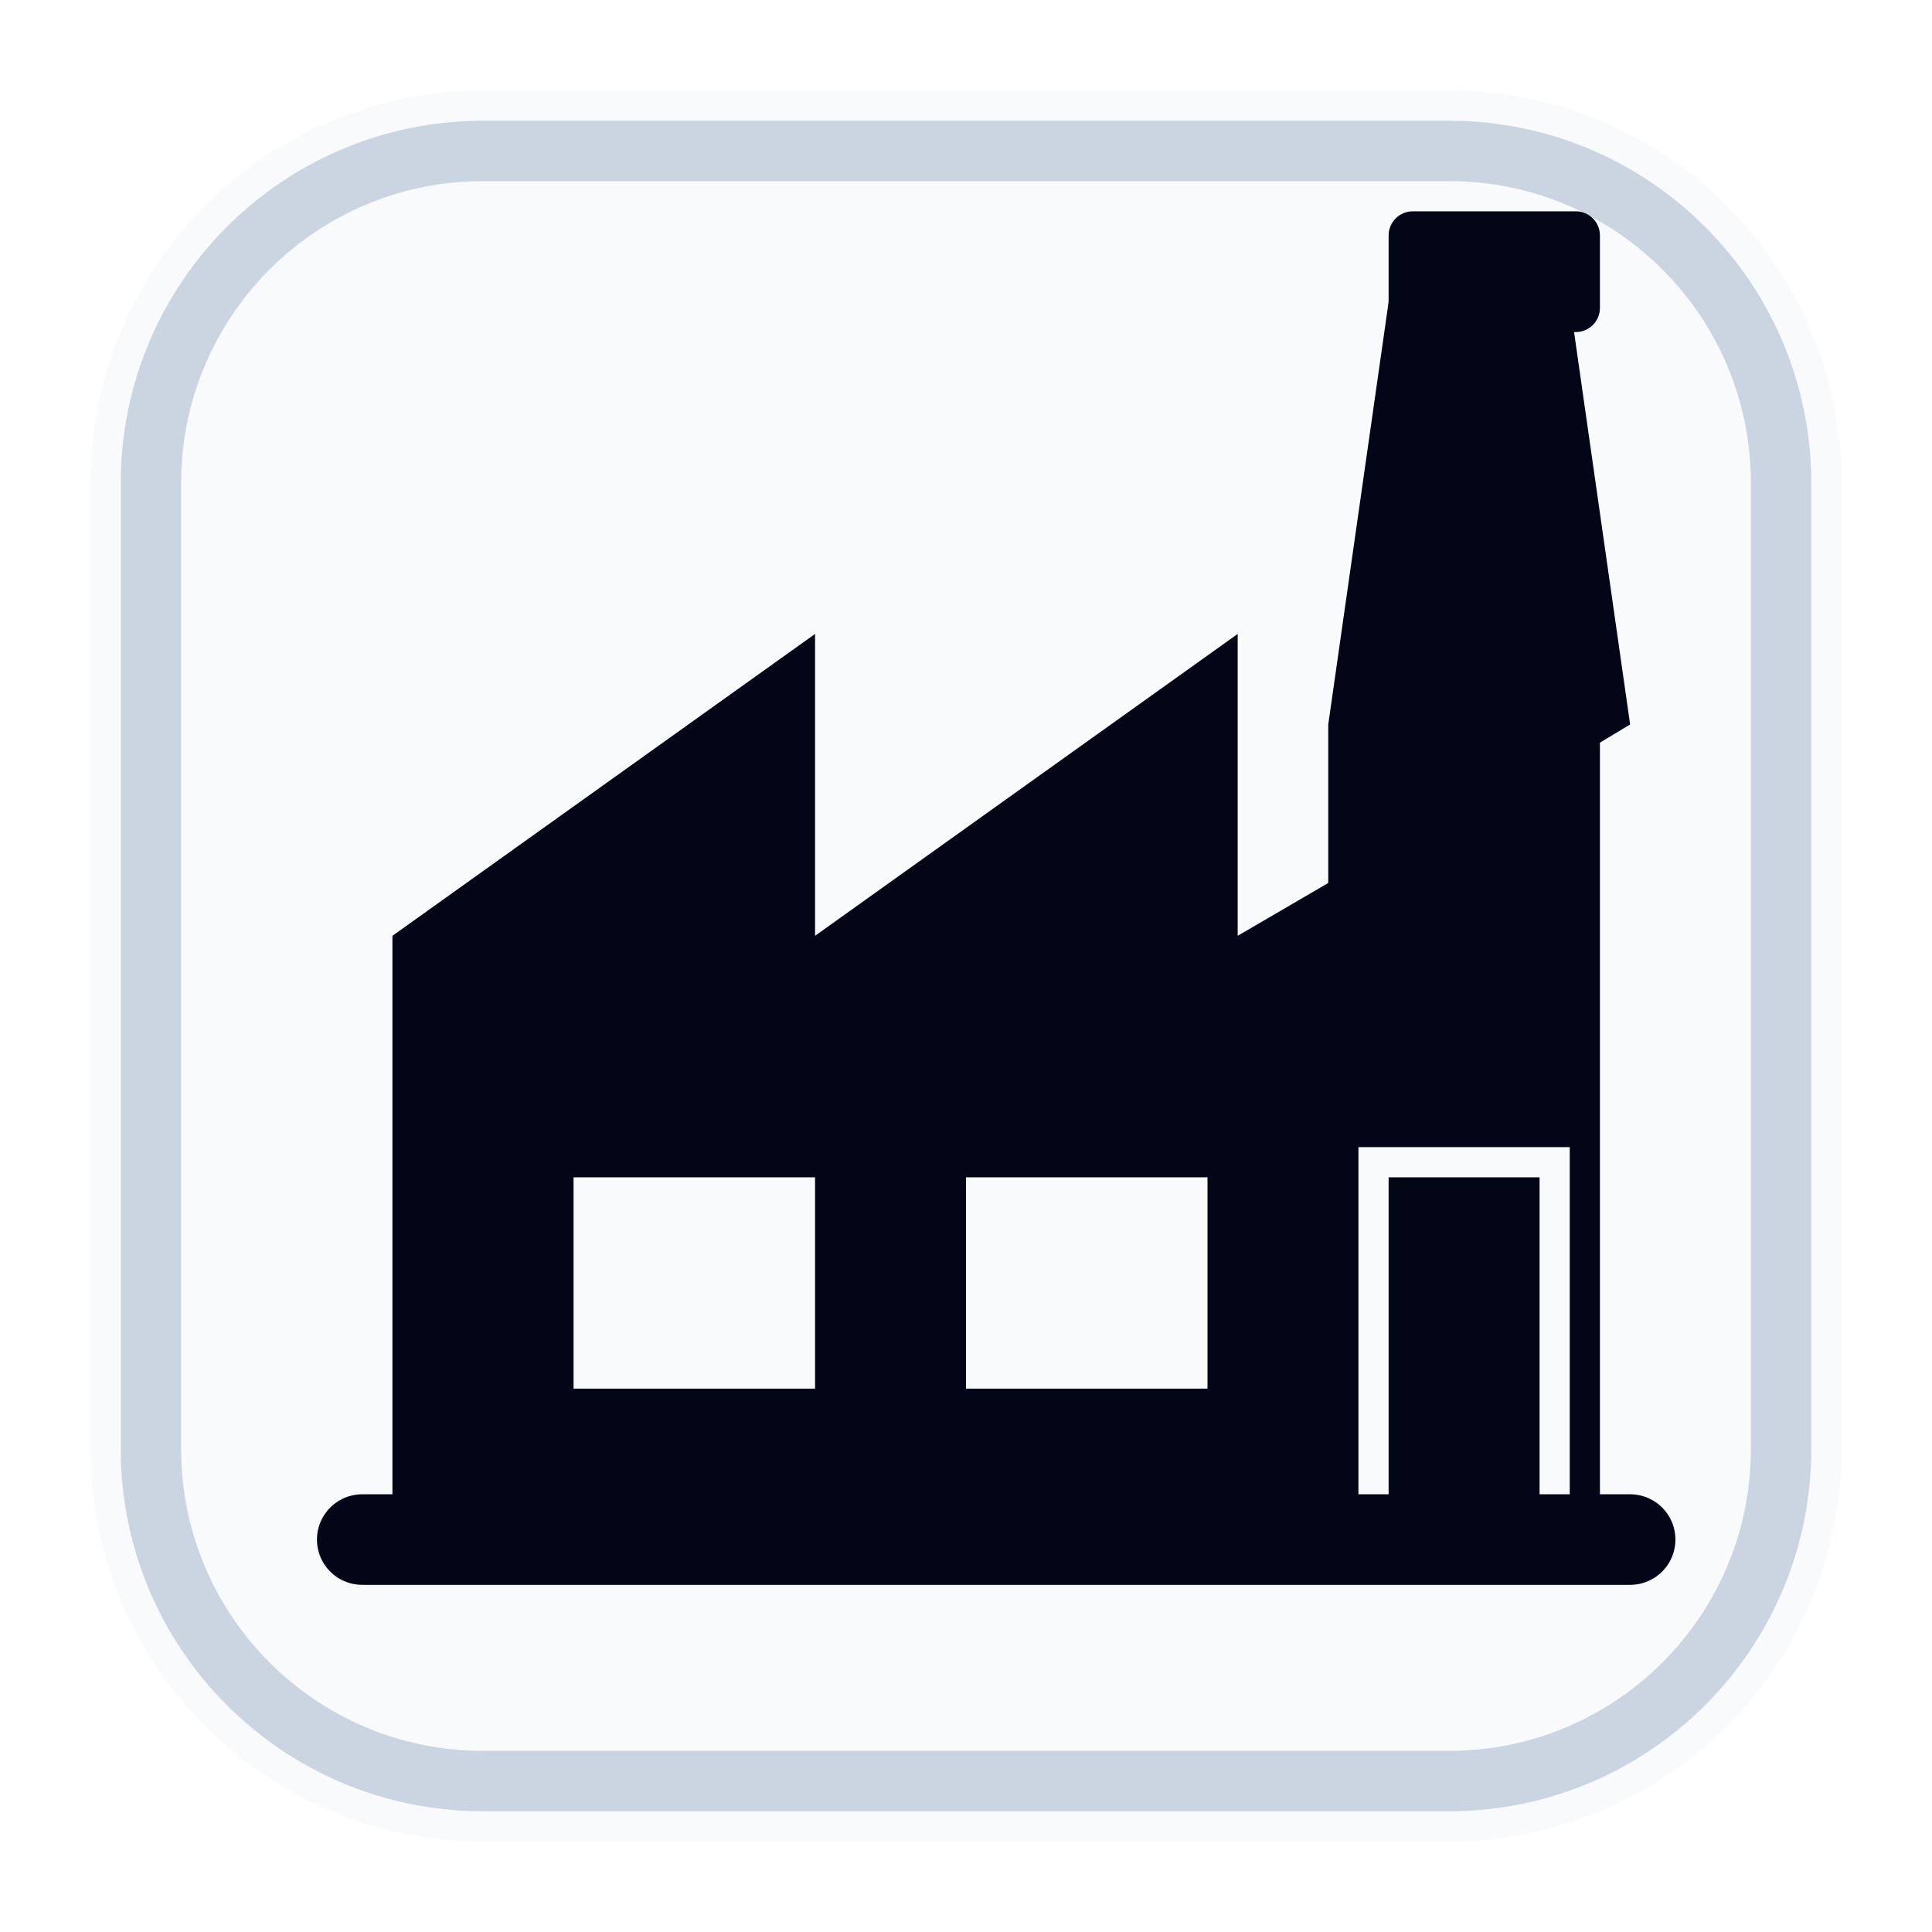
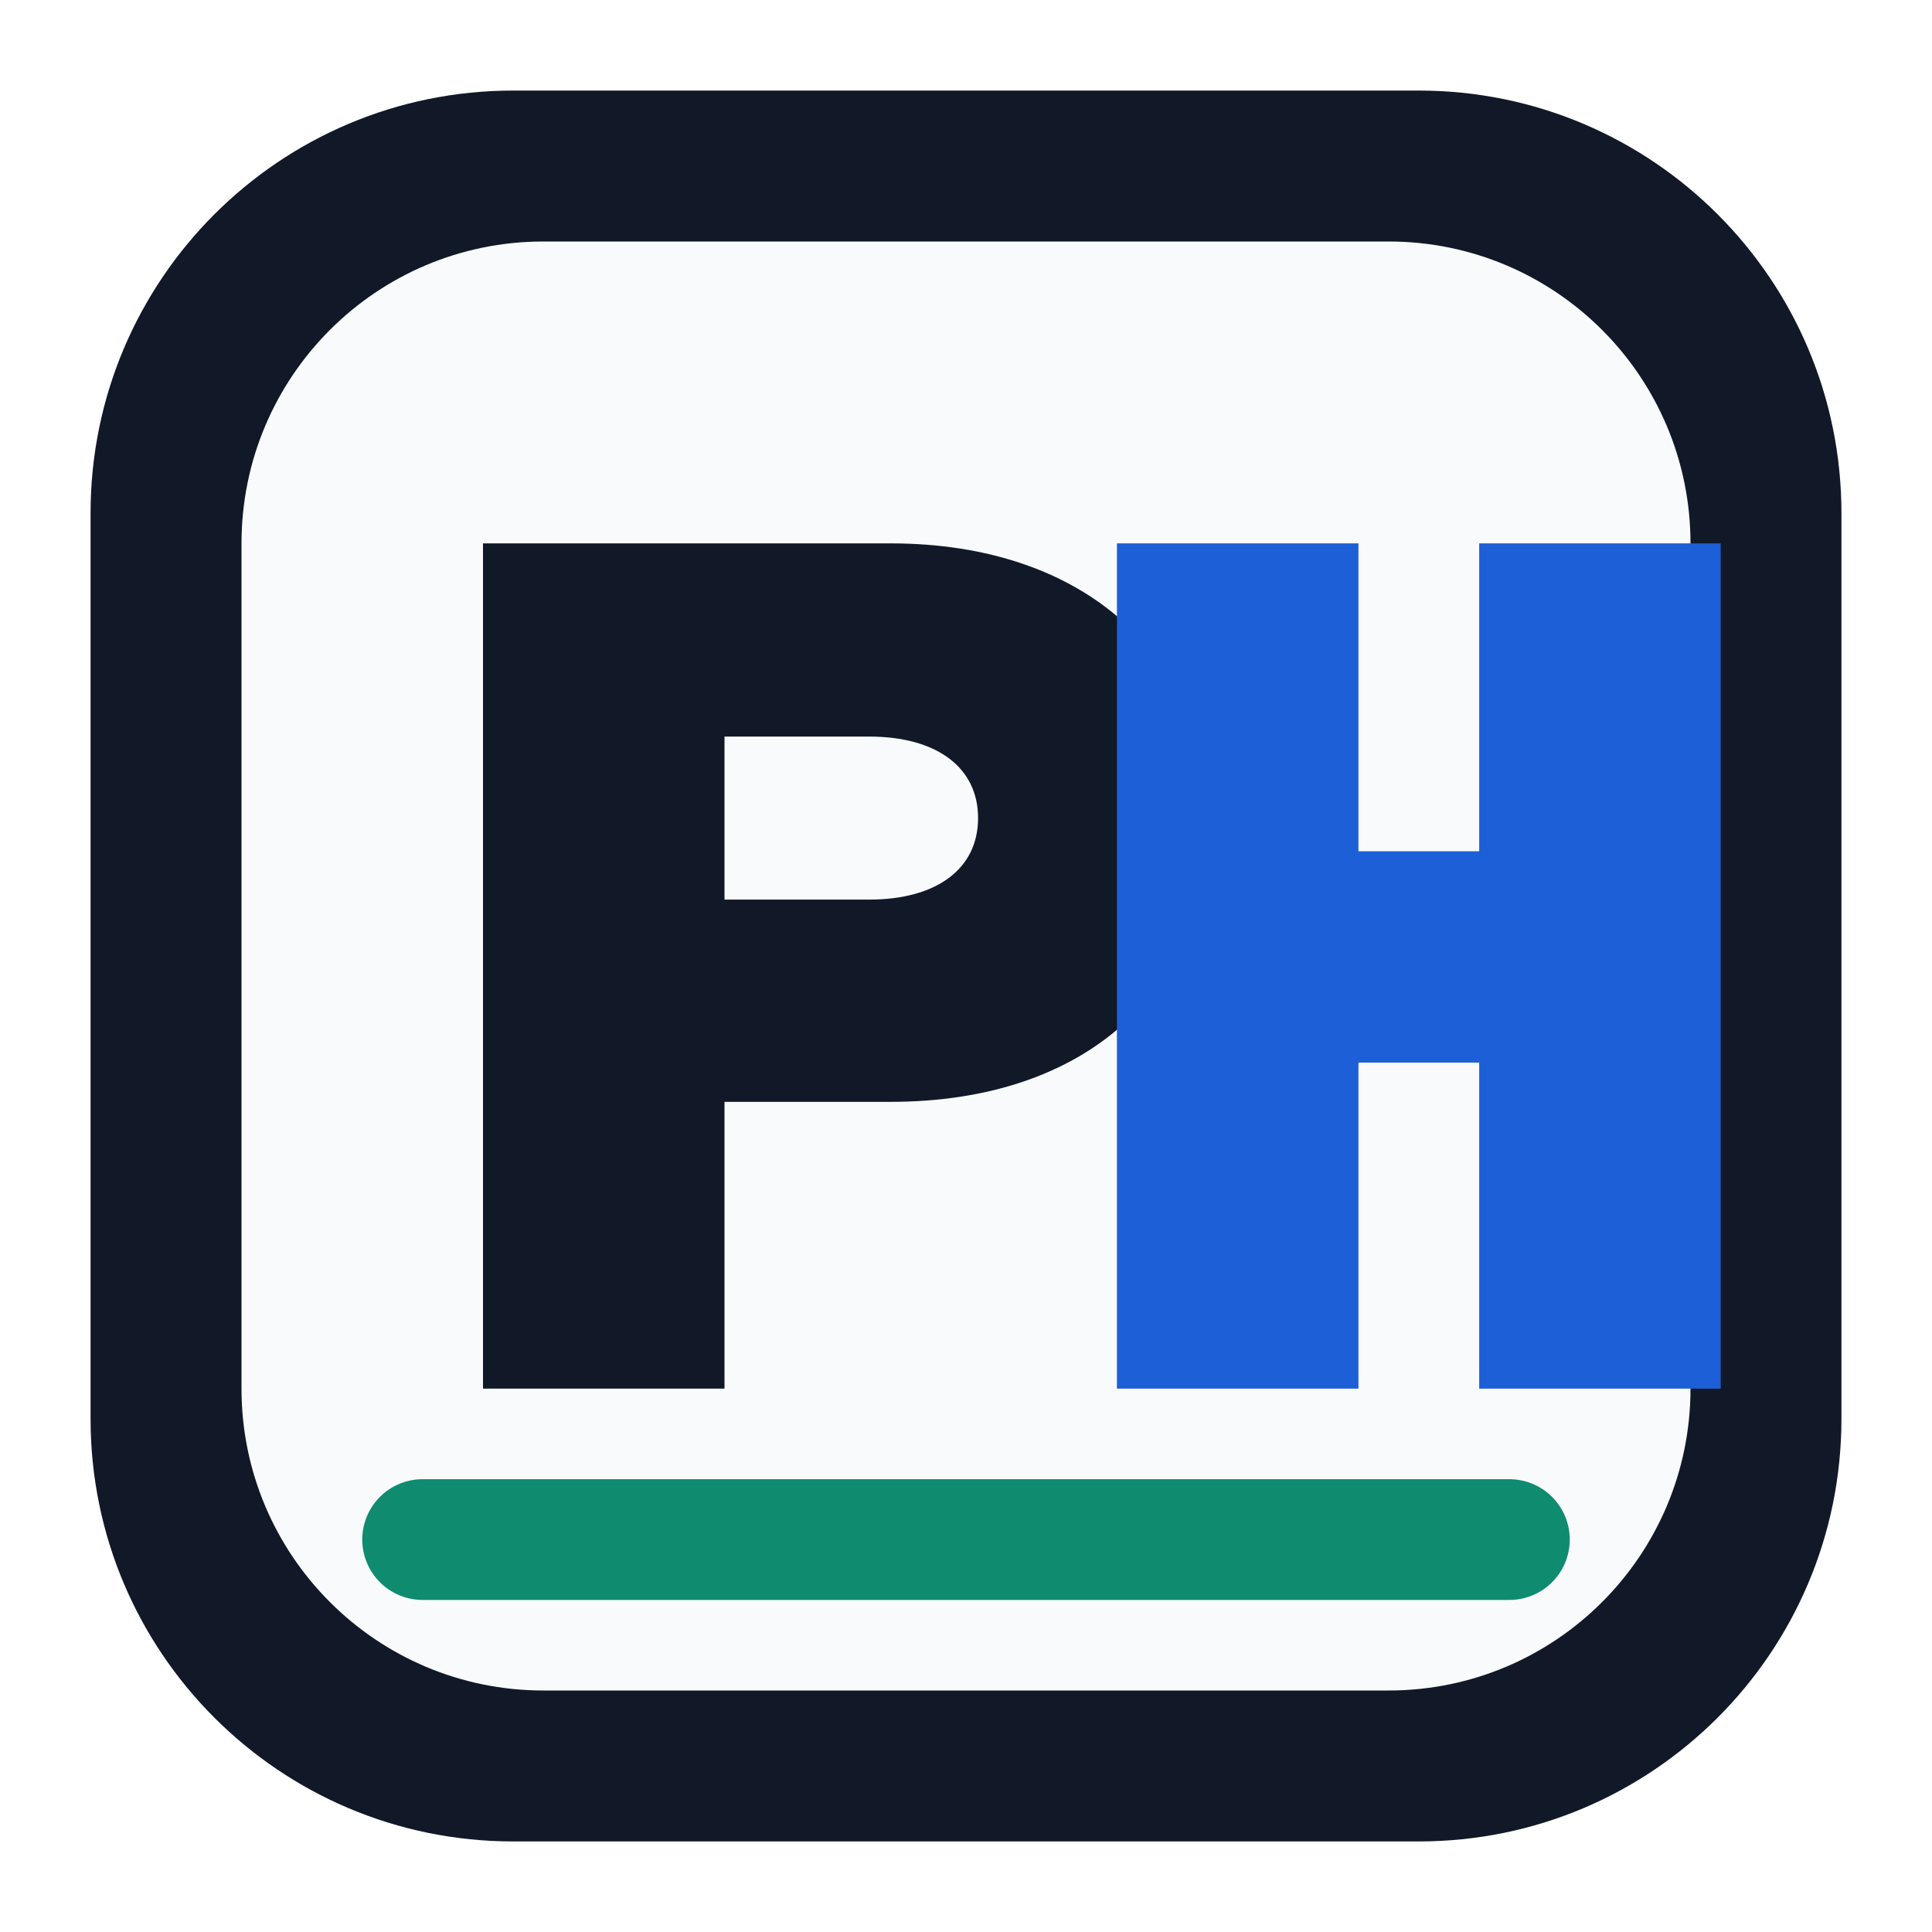
<svg xmlns="http://www.w3.org/2000/svg" width="64" height="64" viewBox="0 0 64 64" fill="none">
-   <rect x="3" y="3" width="58" height="58" rx="13" fill="#F8FAFC" />
-   <rect x="5" y="5" width="54" height="54" rx="11" stroke="#CBD5E1" stroke-width="2" />
-   <path d="M13 51V31L27 21V31L41 21V31L53 24V51H13Z" fill="#020617" />
-   <path d="M44 24L46 10H52L54 24L44 30V24Z" fill="#020617" />
-   <rect x="46" y="7" width="7" height="4" rx="0.8" fill="#020617" />
-   <rect x="19" y="39" width="8" height="7" fill="#F8FAFC" />
-   <rect x="32" y="39" width="8" height="7" fill="#F8FAFC" />
-   <rect x="45" y="38" width="7" height="13" fill="#F8FAFC" />
-   <rect x="46" y="39" width="5" height="12" fill="#020617" />
-   <path d="M12 51H54" stroke="#020617" stroke-width="3" stroke-linecap="round" />
+   <rect x="3" y="3" width="58" height="58" rx="14" fill="#111827" />
+   <rect x="8" y="8" width="48" height="48" rx="10" fill="#F8FAFC" />
+   <path d="M16 46V18H29.5C36 18 40 21.8 40 27.2C40 32.8 36 36.5 29.5 36.5H24V46H16ZM24 29.8H28.8C31 29.8 32.4 28.8 32.4 27.1C32.4 25.4 31 24.4 28.8 24.4H24V29.8Z" fill="#111827" />
+   <path d="M37 46V18H45V28.2H49V18H57V46H49V35.2H45V46H37Z" fill="#1D5FD6" />
+   <path d="M14 51H50" stroke="#0F8B6F" stroke-width="4" stroke-linecap="round" />
</svg>
